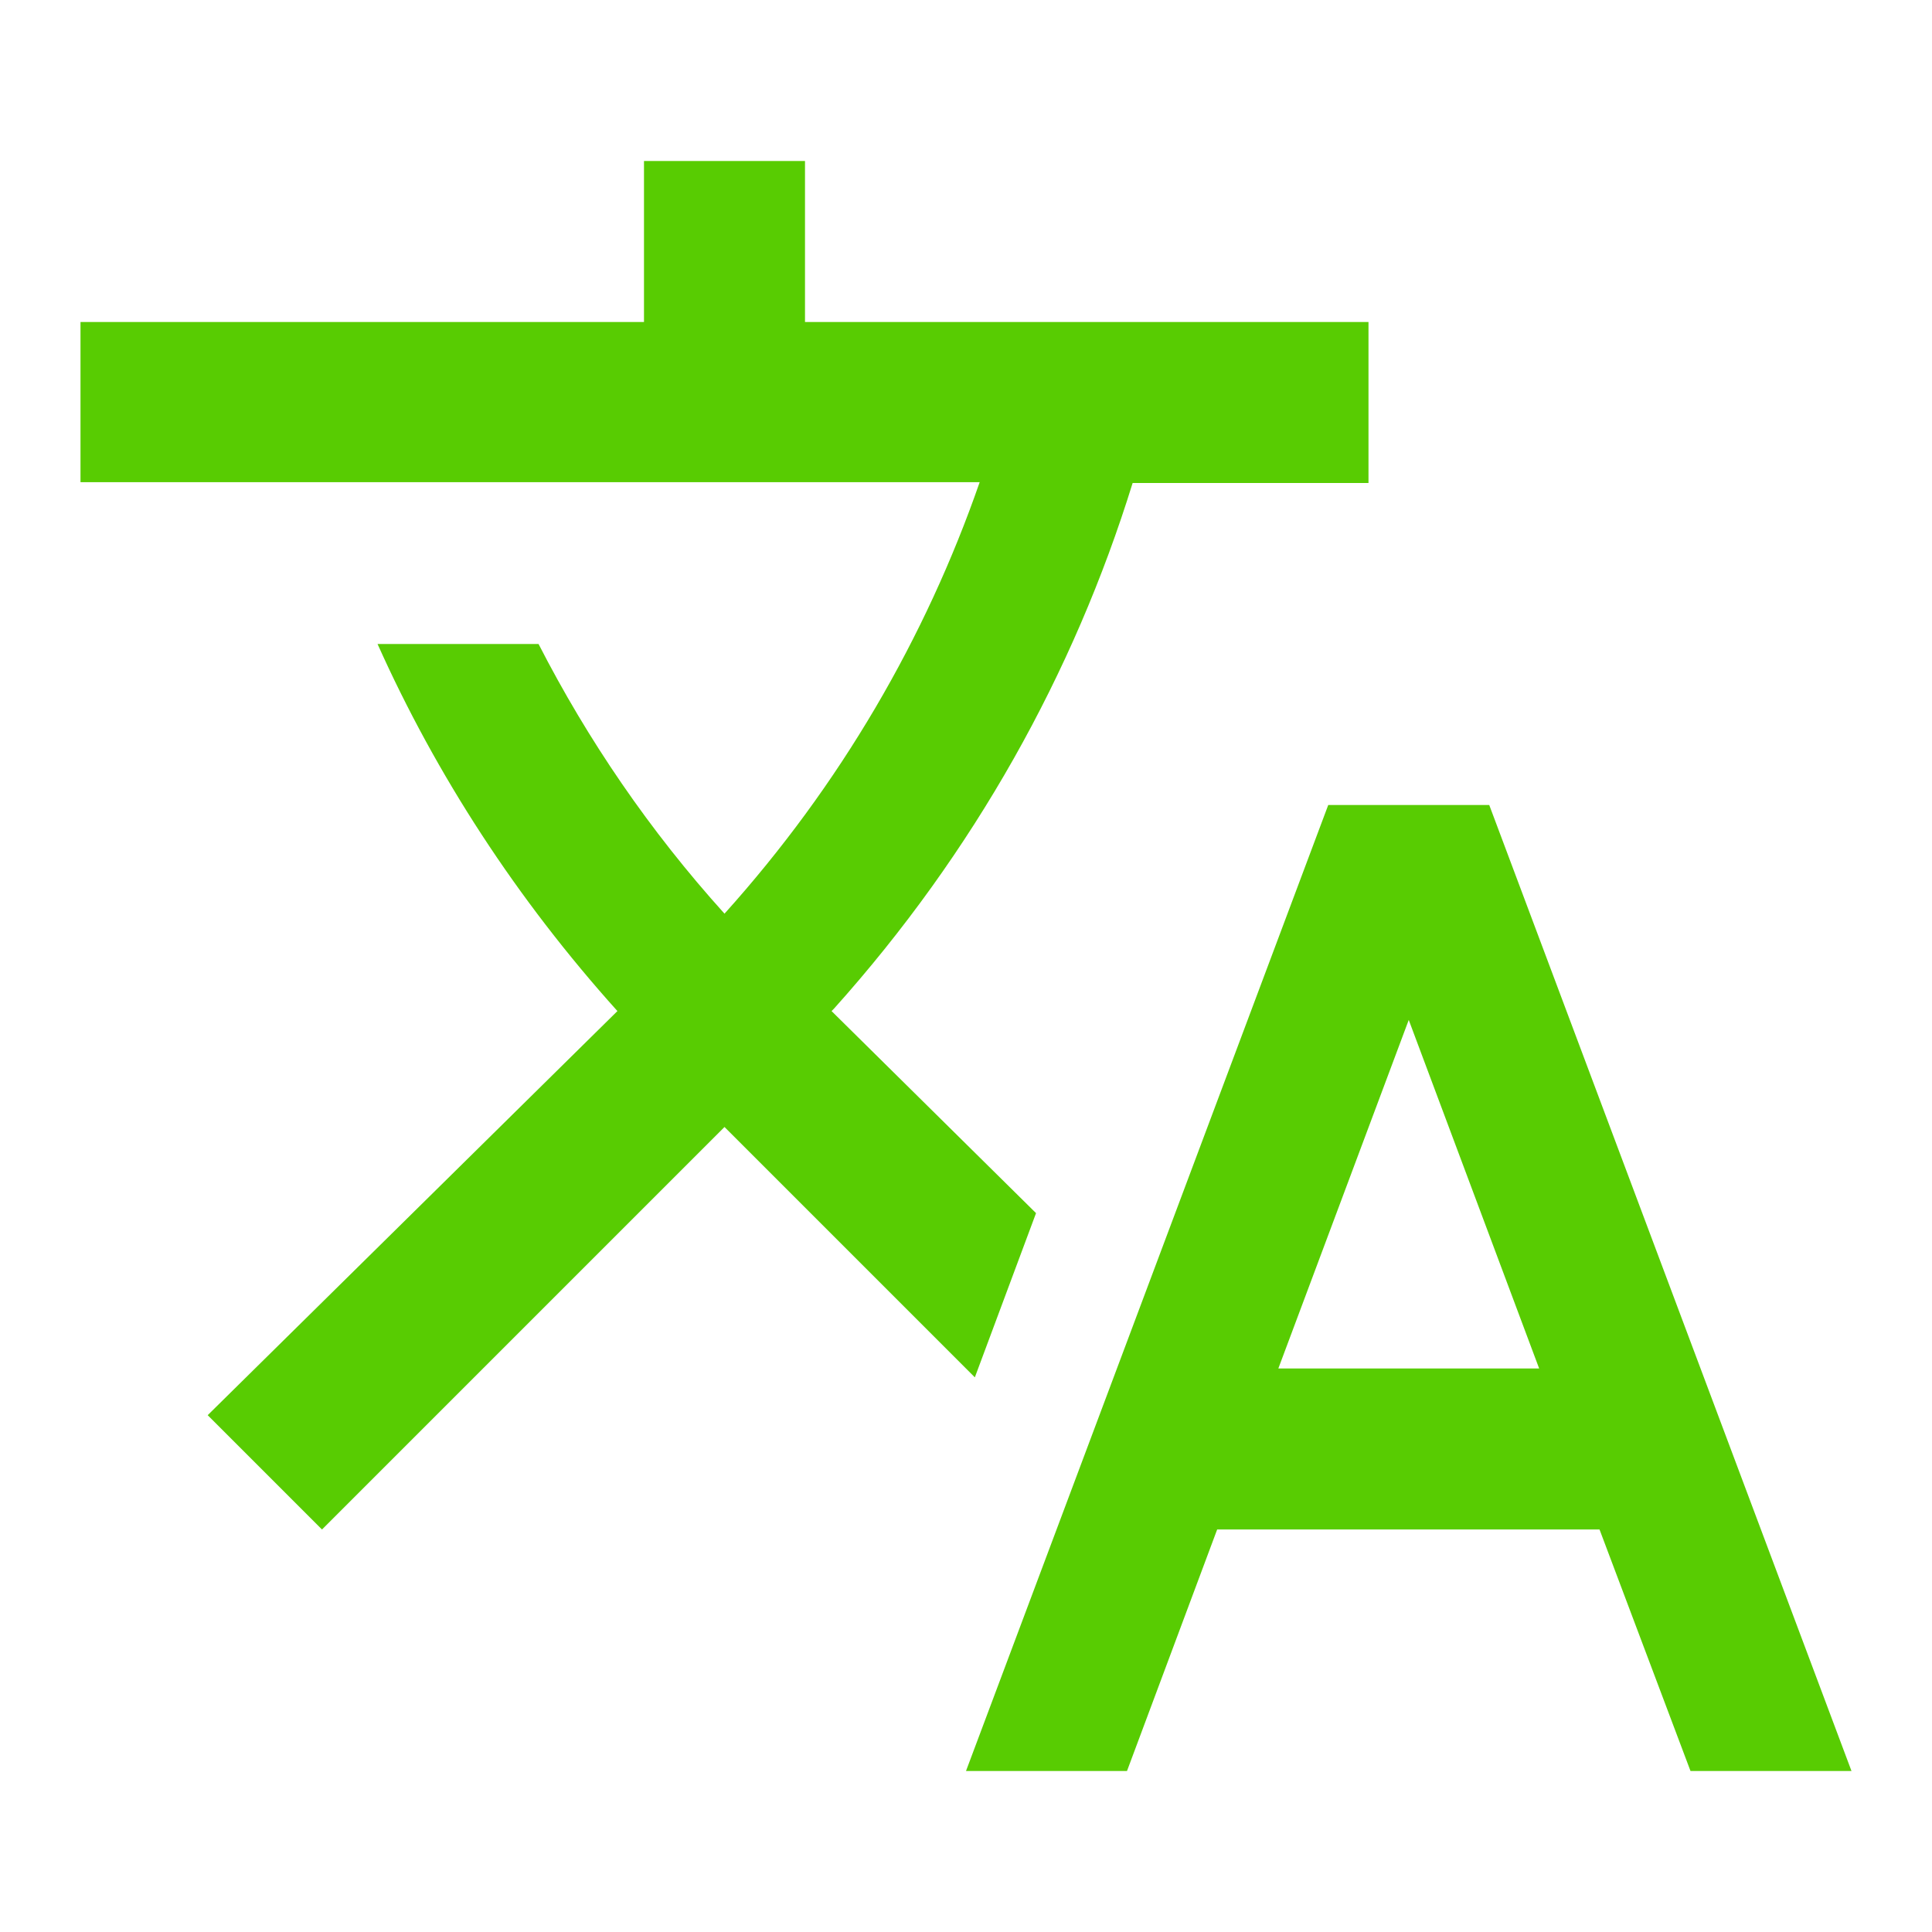
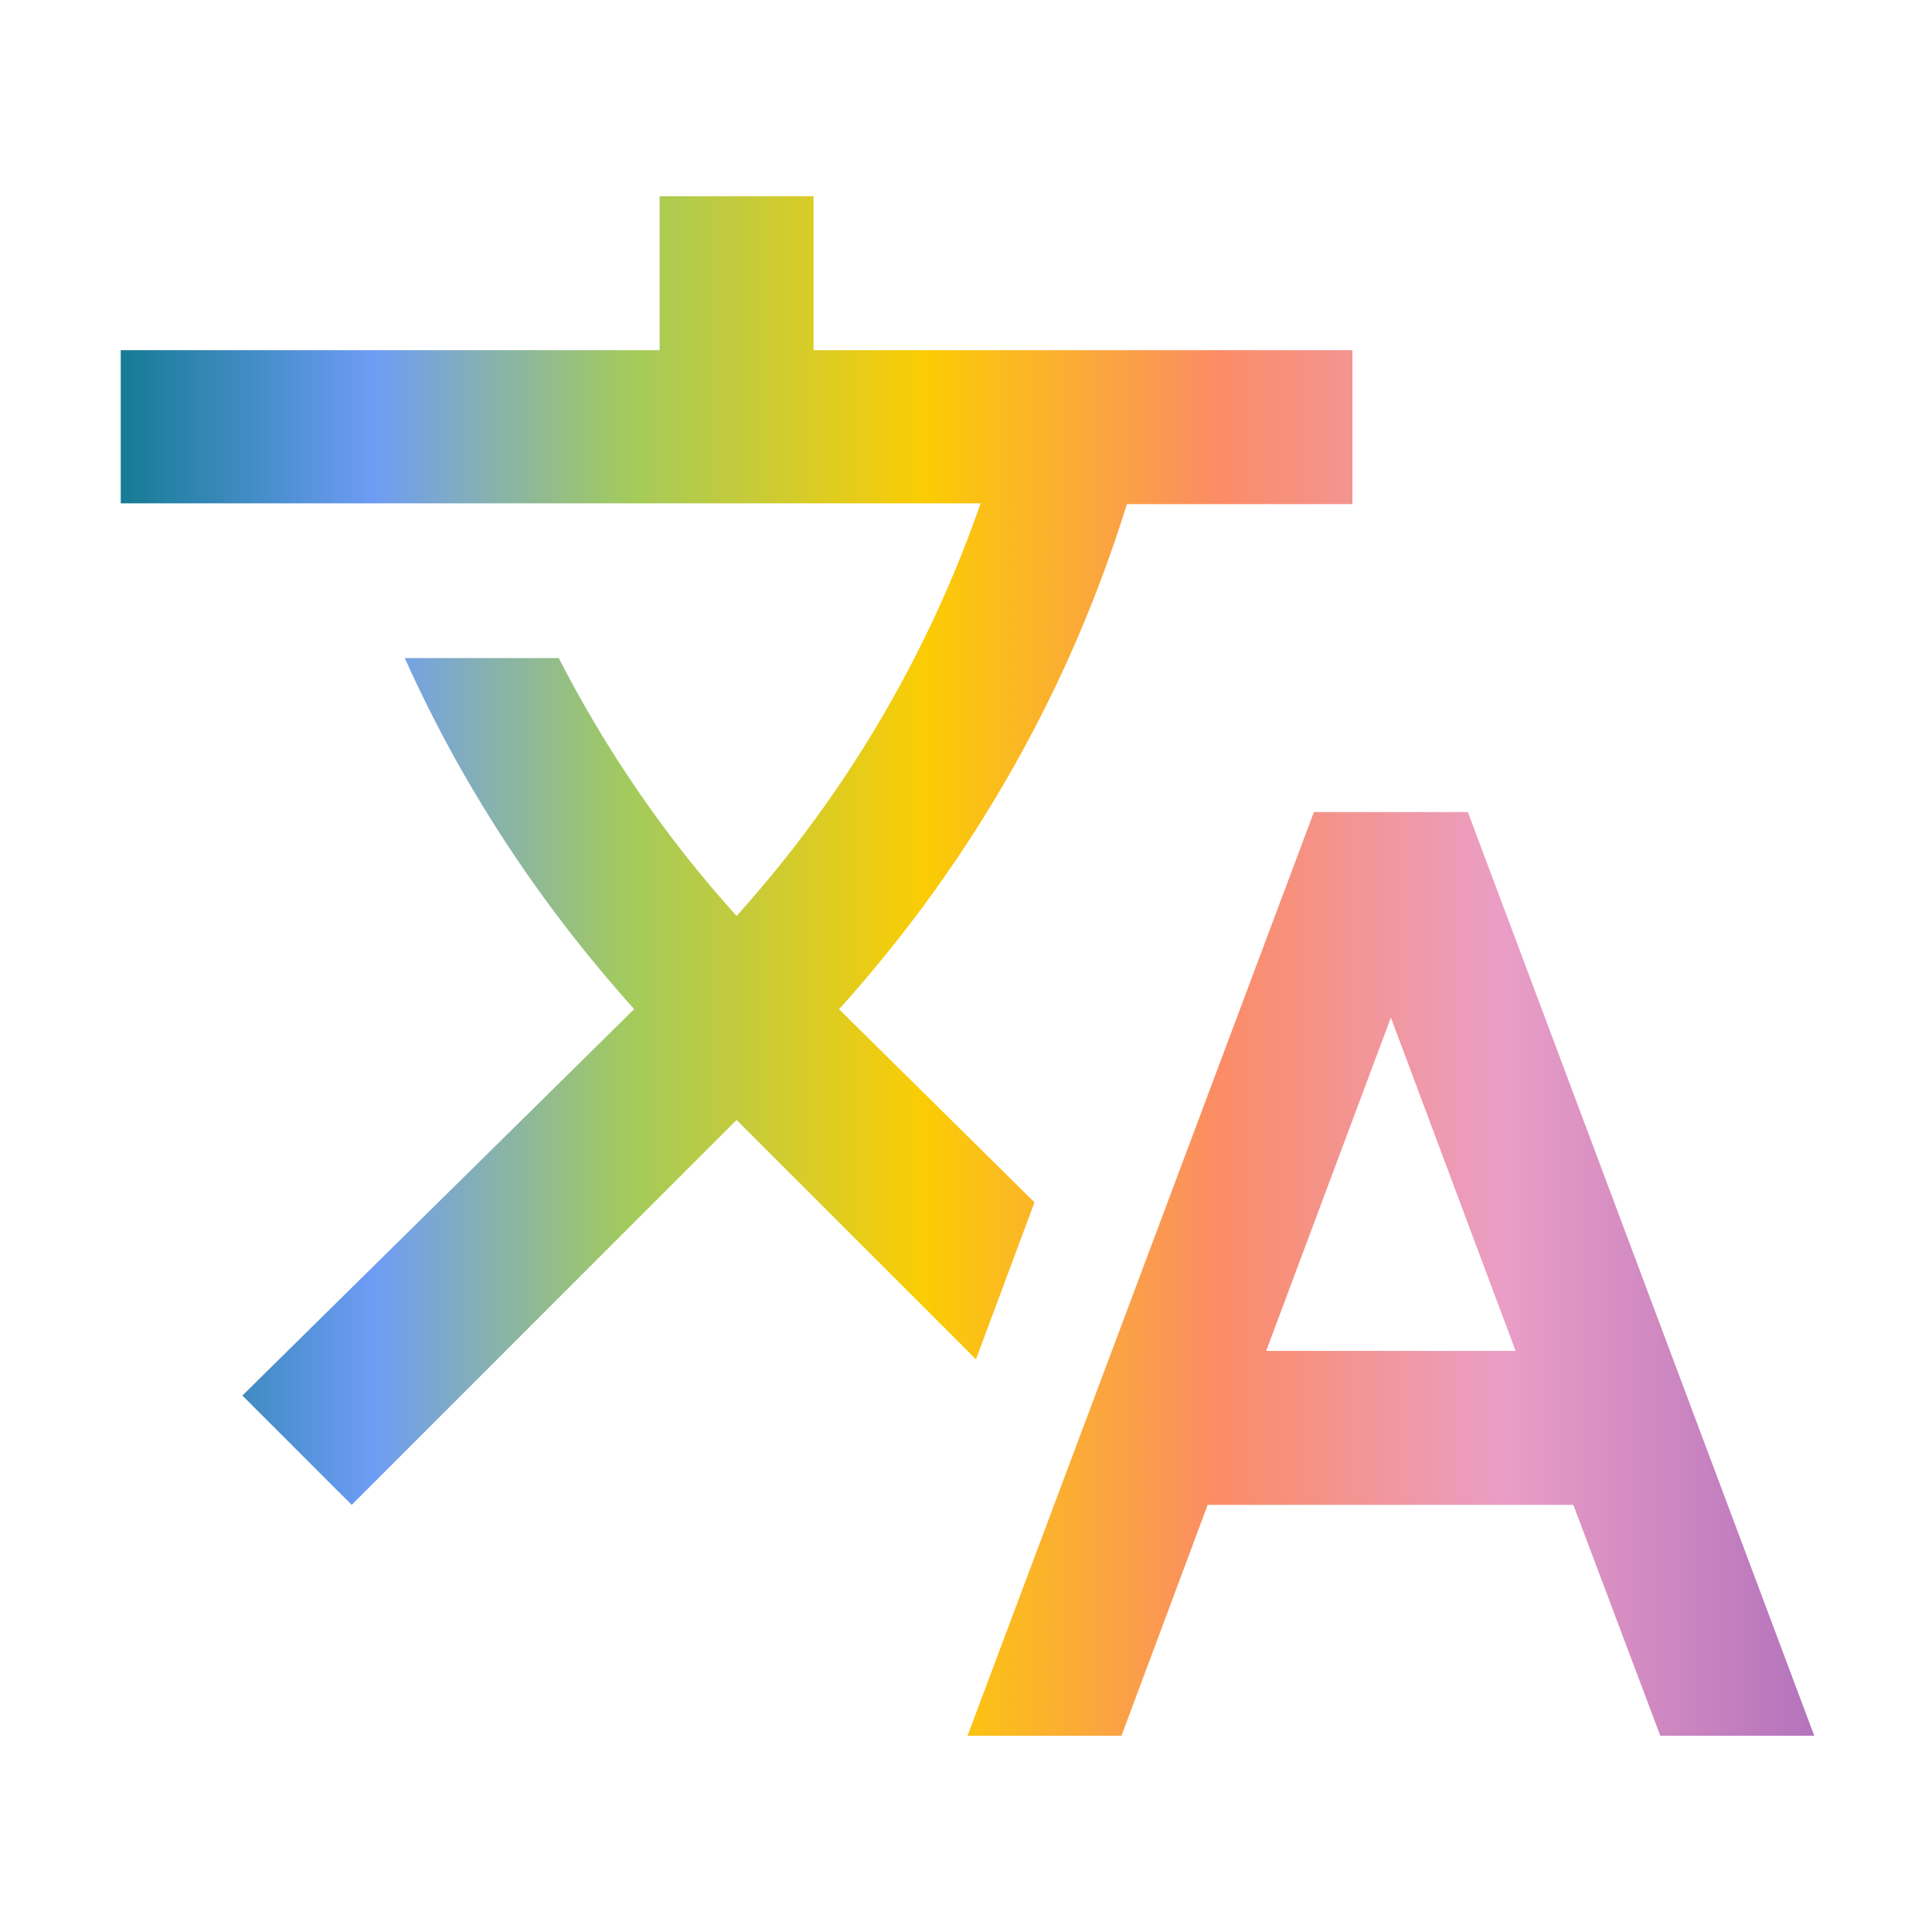
<svg xmlns="http://www.w3.org/2000/svg" width="128" height="128" viewBox="0 0 128 128" fill="none">
-   <path d="M68.64 80.373L55.093 66.986L55.253 66.826C64.533 56.479 71.146 44.586 75.04 31.999H90.666V21.333H53.333V10.666H42.666V21.333H5.333V31.946H64.906C61.333 42.239 55.68 51.999 48 60.533C43.04 55.039 38.933 49.013 35.68 42.666H25.013C28.906 51.359 34.24 59.573 40.906 66.986L13.76 93.759L21.333 101.333L48 74.666L64.586 91.253L68.64 80.373ZM98.666 53.333H88L64 117.333H74.666L80.64 101.333H105.973L112 117.333H122.666L98.666 53.333ZM84.693 90.666L93.333 67.573L101.973 90.666H84.693Z" fill="#58CC02" />
+   <path d="M68.537 79.657L55.583 66.856L55.736 66.703C64.61 56.809 70.934 45.436 74.657 33.4H89.6V23.2H53.9V13H43.7V23.2H8V33.349H64.967C61.55 43.192 56.144 52.525 48.8 60.685C44.057 55.432 40.13 49.669 37.019 43.6H26.819C30.542 51.913 35.642 59.767 42.017 66.856L16.058 92.458L23.3 99.7L48.8 74.2L64.661 90.061L68.537 79.657ZM97.25 53.8H87.05L64.1 115H74.3L80.012 99.7H104.237L110 115H120.2L97.25 53.8ZM83.888 89.5L92.15 67.417L100.412 89.5H83.888Z" fill="url(#paint0_linear_246_6)" />
+   <defs>
+     <linearGradient id="paint0_linear_246_6" x1="8" y1="64" x2="120.2" y2="64" gradientUnits="userSpaceOnUse">
+       <stop stop-color="#157B93" />
+       <stop offset="0.149" stop-color="#6E9CF5" />
+       <stop offset="0.301" stop-color="#A3CB5C" />
+       <stop offset="0.475" stop-color="#FBCC04" />
+       <stop offset="0.648" stop-color="#FB8C65" />
+       <stop offset="0.817" stop-color="#EA9EC6" />
+       <stop offset="1" stop-color="#B473BC" />
+     </linearGradient>
+   </defs>
</svg>
